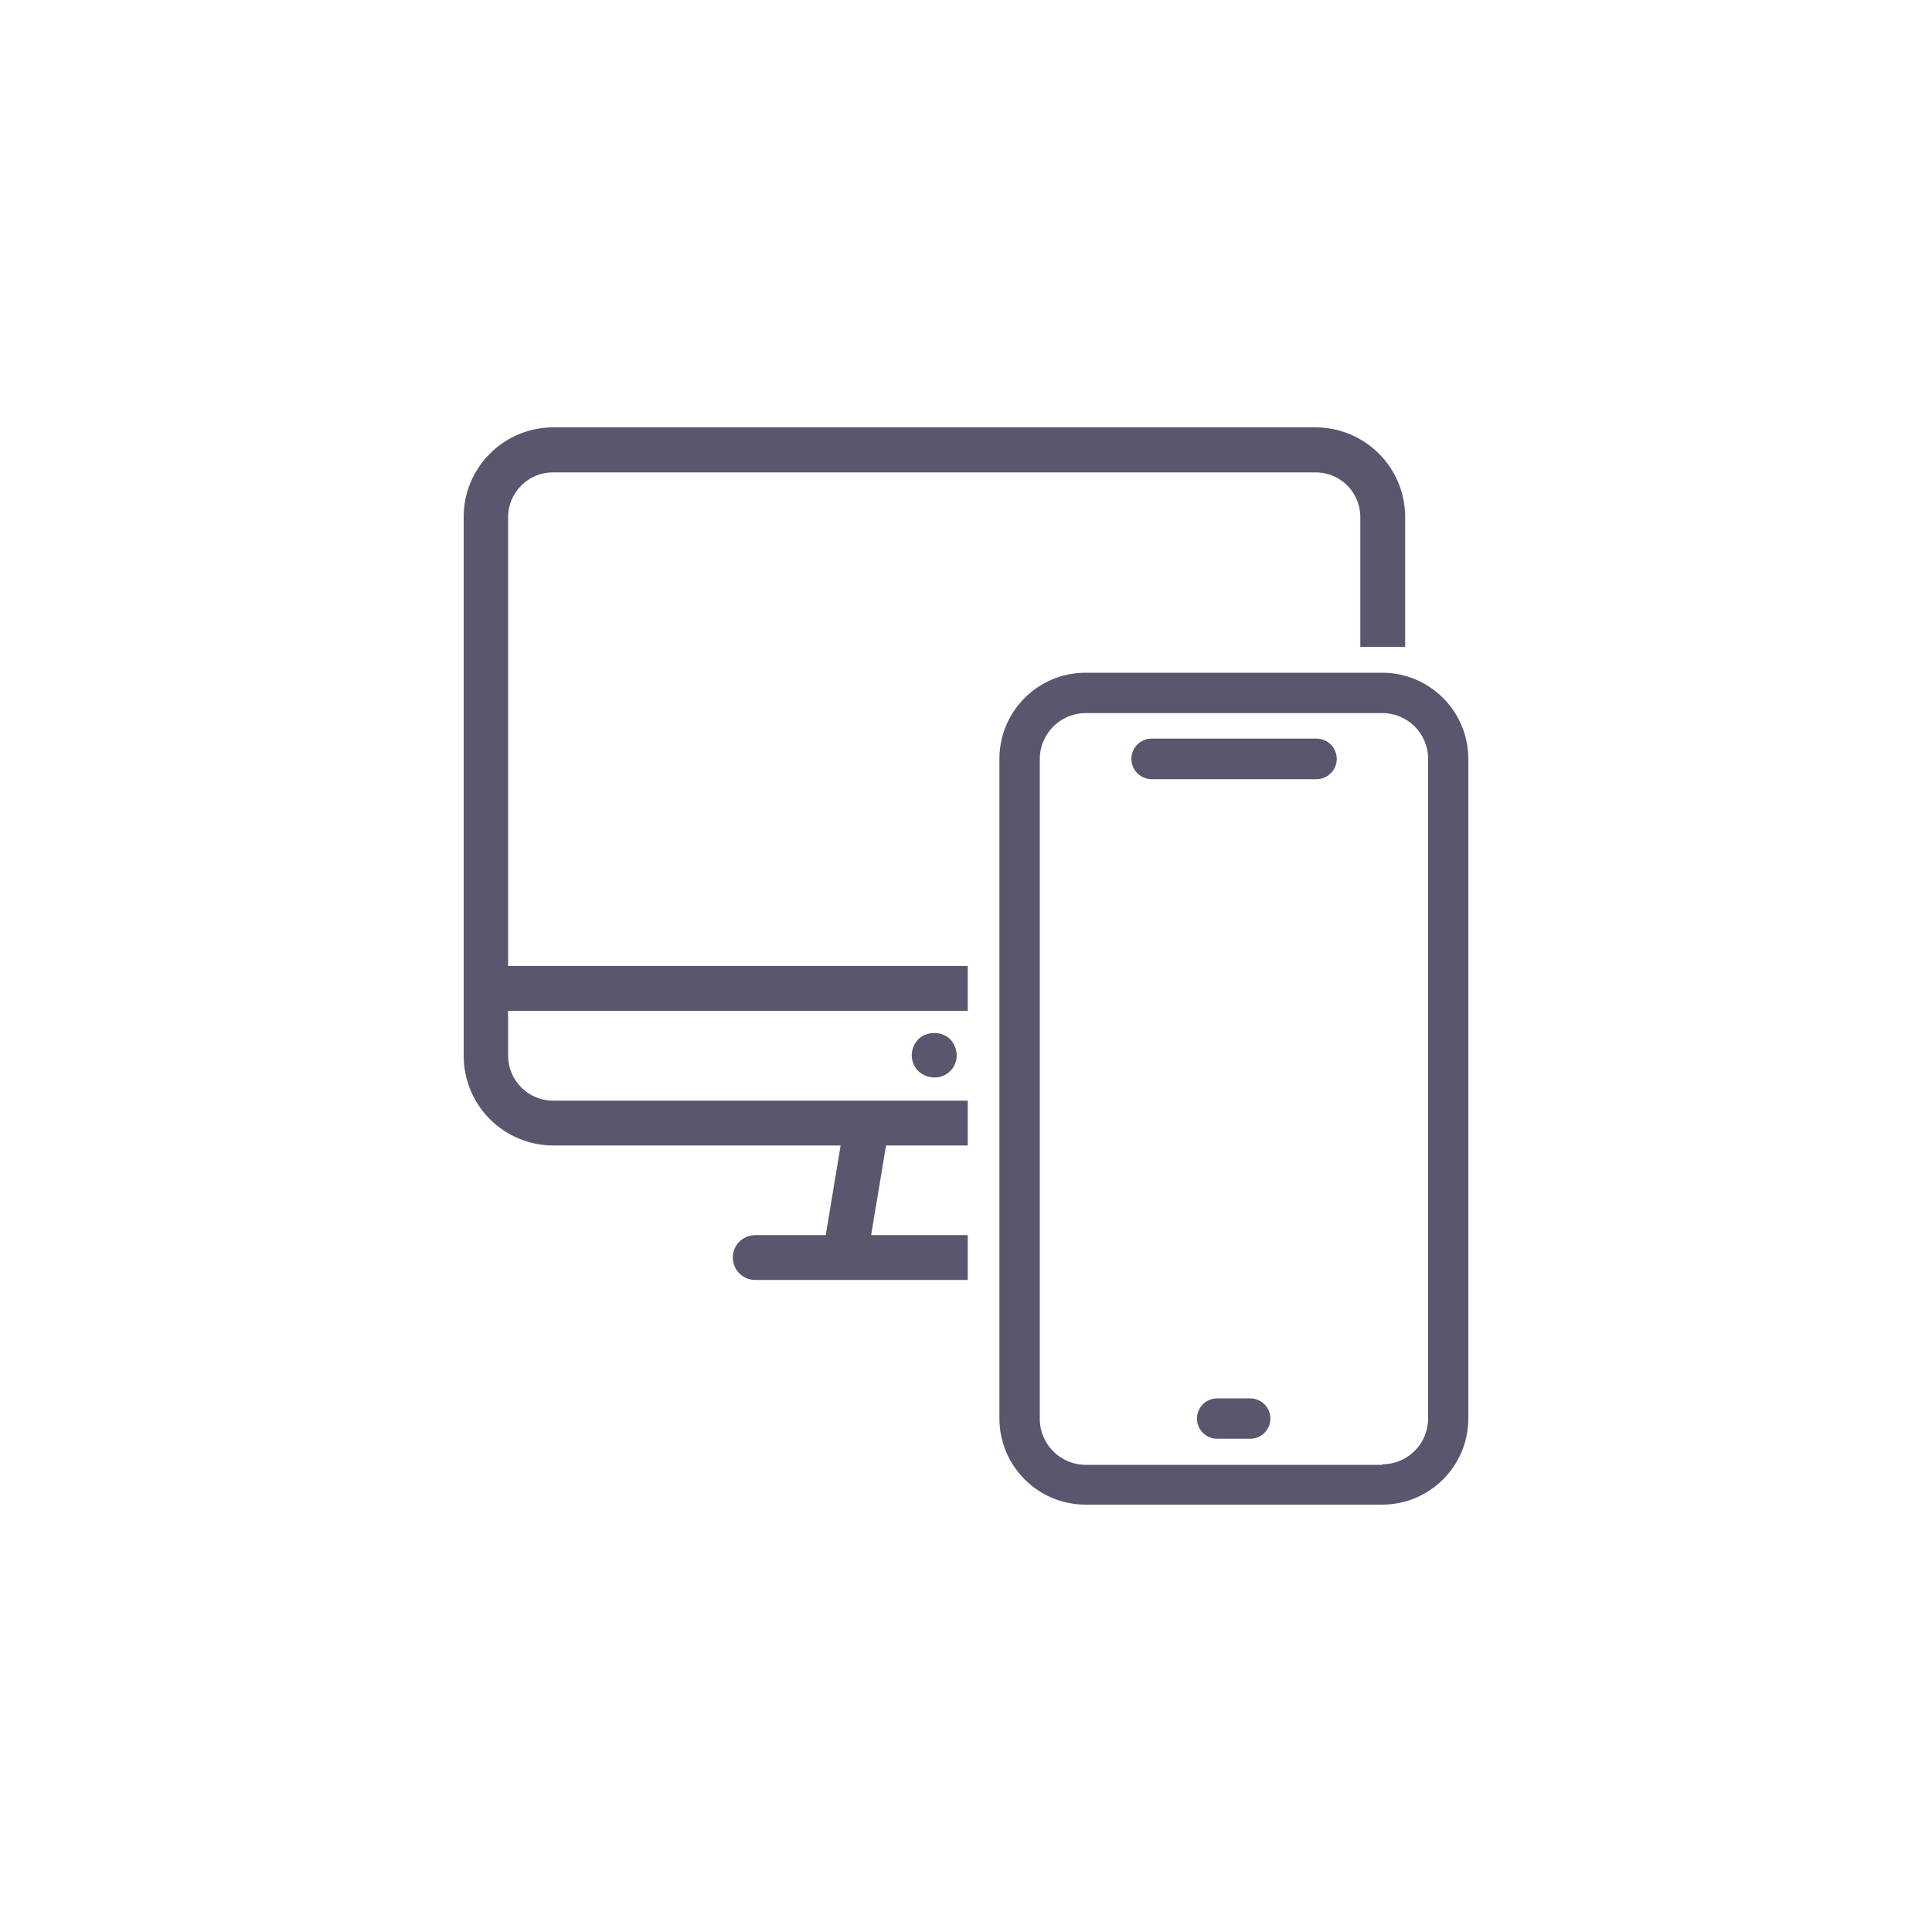
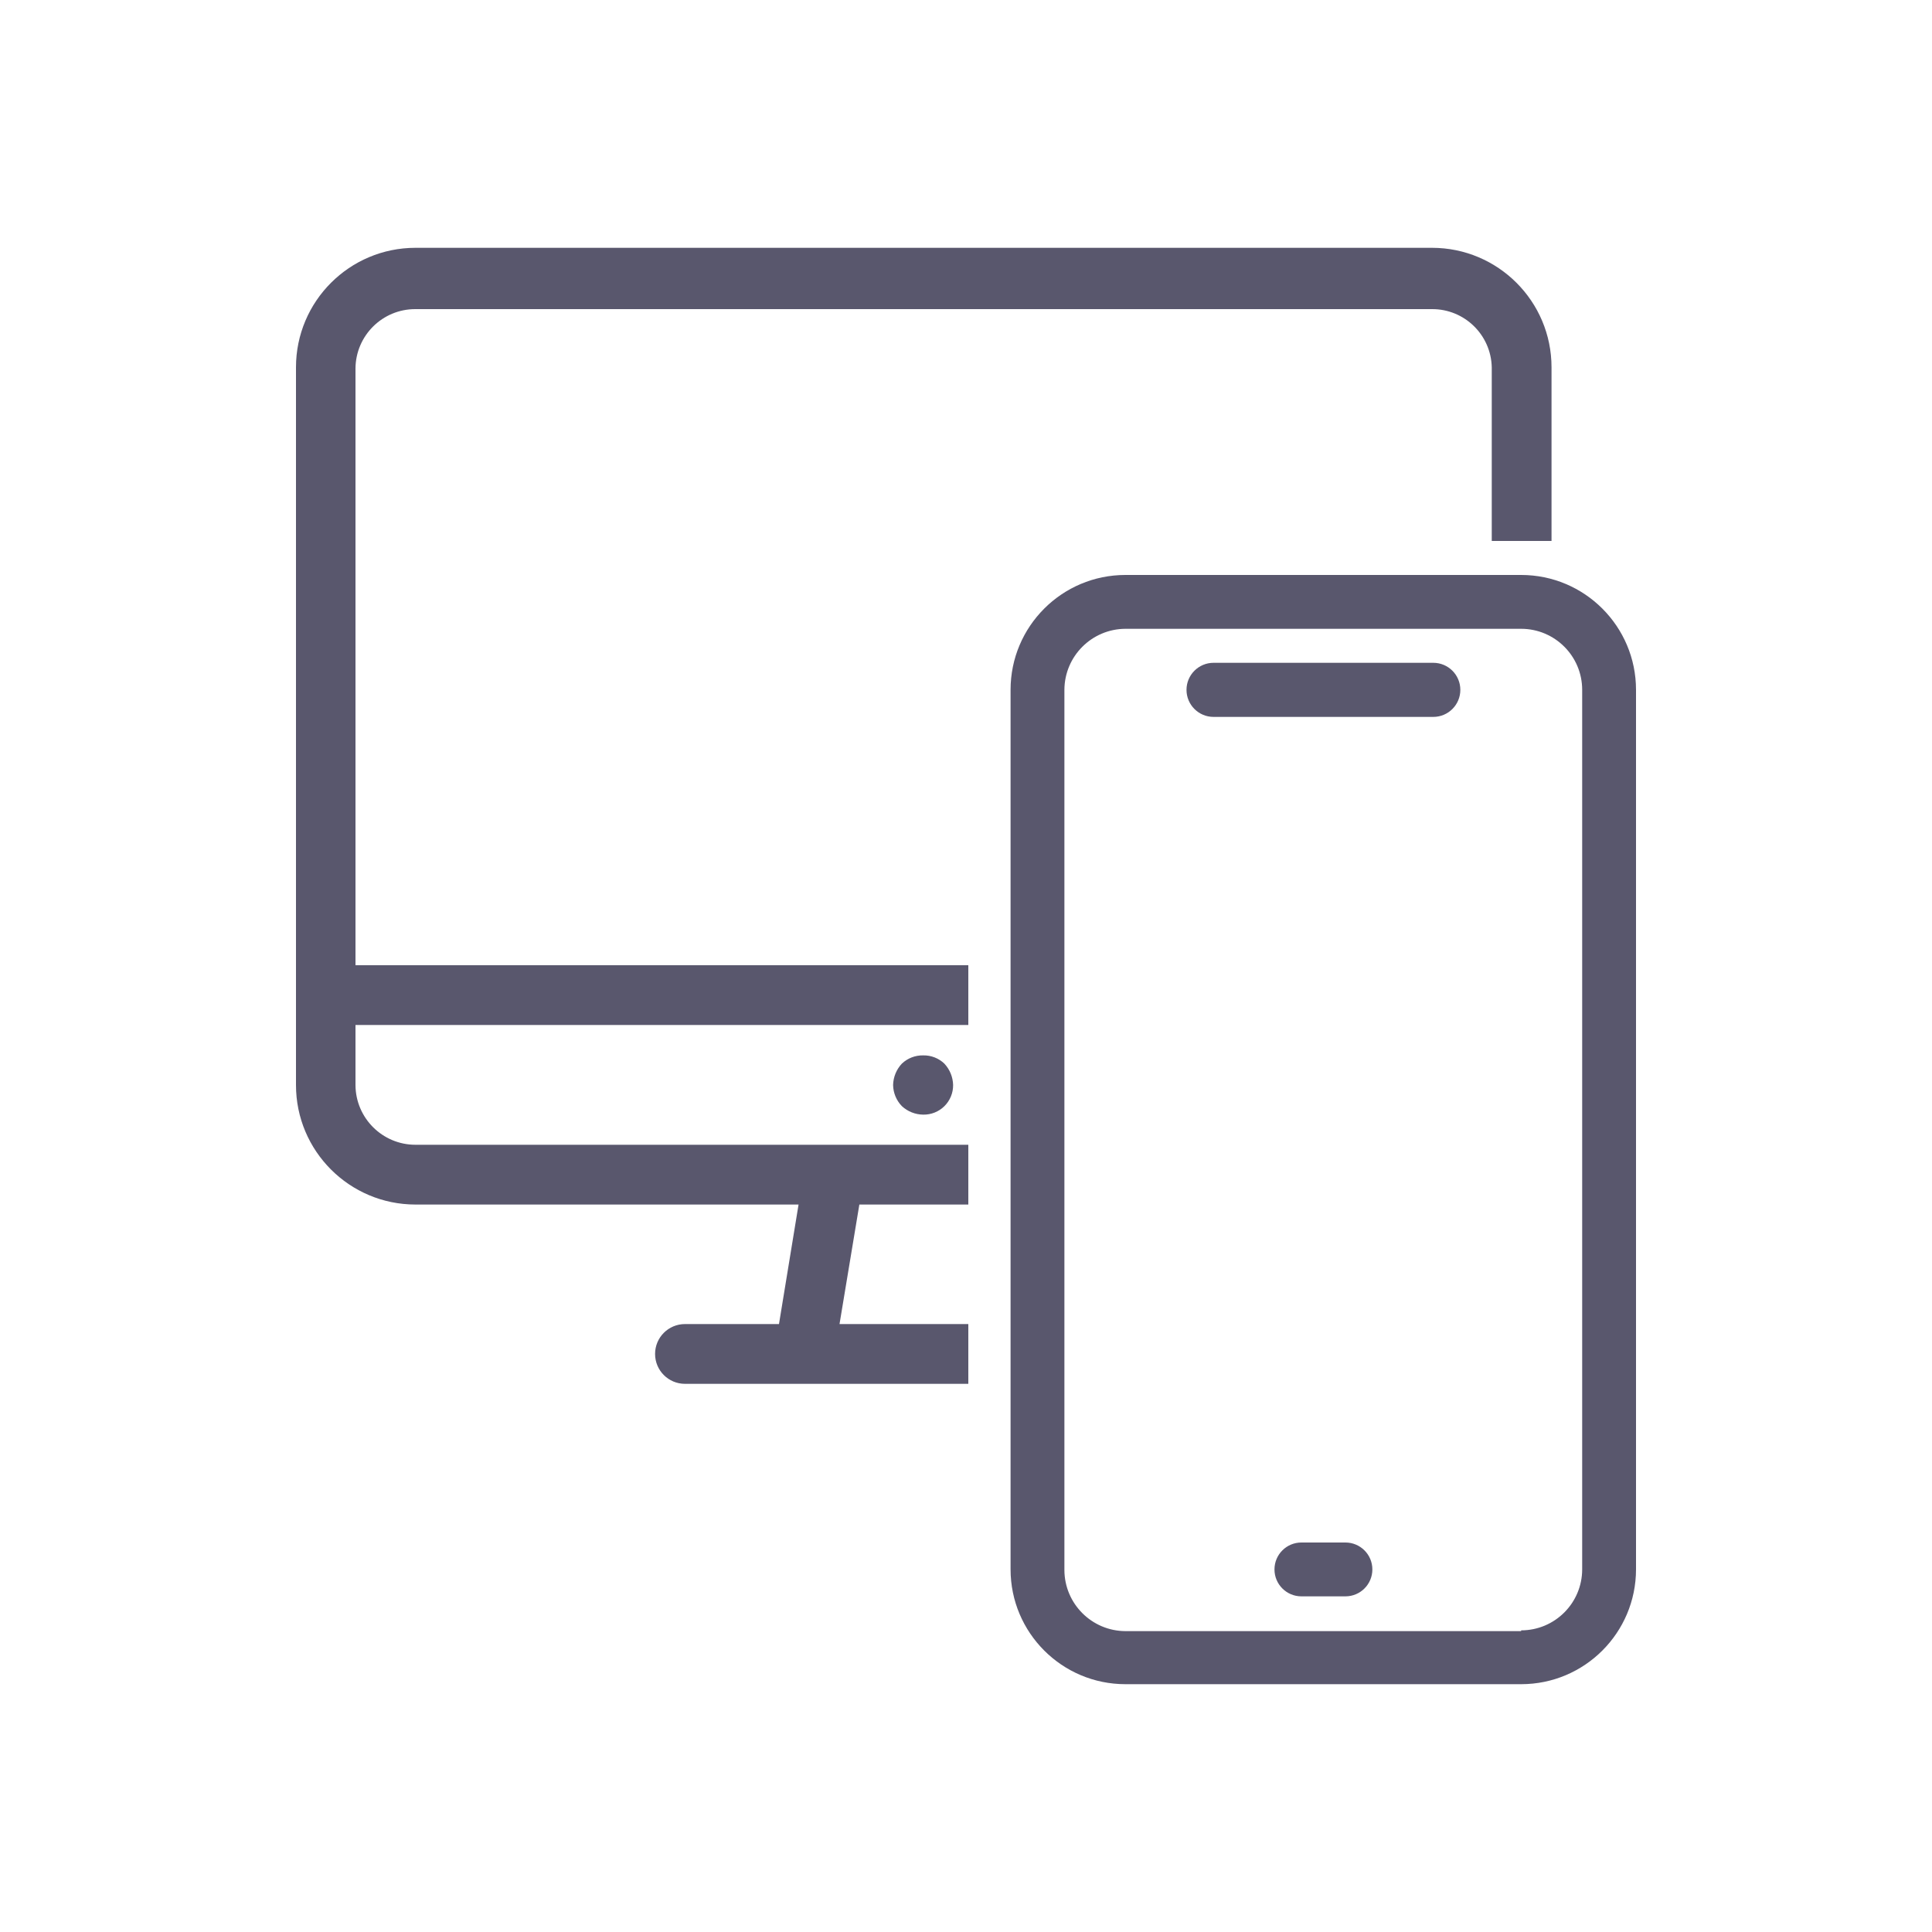
- <svg xmlns="http://www.w3.org/2000/svg" id="Layer_1" data-name="Layer 1" viewBox="0 0 100 100">
+ <svg xmlns="http://www.w3.org/2000/svg" id="Layer_1" data-name="Layer 1" viewBox="0 0 75 75">
  <defs>
    <style>.cls-1{fill:#59576d;}</style>
  </defs>
-   <path class="cls-1" d="M49.52,54.62a1.14,1.14,0,0,1-1.16,1.15,1.24,1.24,0,0,1-.83-.33,1.21,1.21,0,0,1-.34-.82,1.26,1.26,0,0,1,.34-.83,1.17,1.17,0,0,1,.83-.32,1.15,1.15,0,0,1,.82.32A1.26,1.26,0,0,1,49.52,54.62Z" />
-   <path class="cls-1" d="M72.73,26.76v6.72H70.41V26.76a2.31,2.31,0,0,0-2.32-2.31H28.63a2.32,2.32,0,0,0-2.33,2.31V50H50.09v2.32H26.3v2.33a2.33,2.33,0,0,0,2.33,2.32H50.09v2.32H45.86l-.77,4.64h5v2.32h-11a1.16,1.16,0,1,1,0-2.32h3.65l.77-4.64H28.63A4.64,4.64,0,0,1,24,54.62V26.76a4.64,4.64,0,0,1,4.64-4.64H68.09A4.64,4.64,0,0,1,72.73,26.76Z" />
-   <path class="cls-1" d="M68.14,38.23H59.61a1,1,0,0,0,0,2.1h8.53a1.05,1.05,0,0,0,0-2.1Z" />
-   <path class="cls-1" d="M64.73,72.38H63a1,1,0,1,0,0,2.09h1.71a1,1,0,0,0,0-2.09Z" />
-   <path class="cls-1" d="M71.55,34.82H56.19a4.46,4.46,0,0,0-4.46,4.46V73.42a4.46,4.46,0,0,0,4.46,4.46H71.55A4.46,4.46,0,0,0,76,73.42V39.28A4.46,4.46,0,0,0,71.55,34.82Zm0,41H56.19a2.38,2.38,0,0,1-2.37-2.37V39.28a2.38,2.38,0,0,1,2.37-2.37H71.55a2.37,2.37,0,0,1,2.37,2.37V73.42A2.37,2.37,0,0,1,71.55,75.79Z" />
+   <path class="cls-1" d="M37,42.12a1.14,1.14,0,0,1-1.16,1.15,1.24,1.24,0,0,1-.83-.33,1.21,1.21,0,0,1-.34-.82,1.26,1.26,0,0,1,.34-.83,1.17,1.17,0,0,1,.83-.32,1.15,1.15,0,0,1,.82.32A1.26,1.26,0,0,1,37,42.12Z" />
+   <path class="cls-1" d="M60.23,14.26V21H57.91V14.26A2.31,2.31,0,0,0,55.59,12H16.13a2.32,2.32,0,0,0-2.33,2.31V37.47H37.59v2.32H13.8v2.33a2.33,2.33,0,0,0,2.33,2.32H37.59v2.32H33.36l-.77,4.64h5v2.32h-11a1.16,1.16,0,1,1,0-2.32h3.65L31,46.76H16.13a4.64,4.64,0,0,1-4.64-4.64V14.26a4.64,4.64,0,0,1,4.64-4.64H55.59A4.64,4.64,0,0,1,60.23,14.26Z" />
+   <path class="cls-1" d="M55.64,25.73H47.11a1,1,0,0,0,0,2.1h8.53a1.05,1.05,0,0,0,0-2.1Z" />
+   <path class="cls-1" d="M52.23,59.88H50.52a1,1,0,1,0,0,2.09h1.71a1,1,0,0,0,0-2.09Z" />
+   <path class="cls-1" d="M59.05,22.32H43.69a4.46,4.46,0,0,0-4.46,4.46V60.92a4.46,4.46,0,0,0,4.46,4.46H59.05a4.46,4.46,0,0,0,4.46-4.46V26.78A4.46,4.46,0,0,0,59.05,22.32Zm0,41H43.69a2.38,2.38,0,0,1-2.37-2.37V26.78a2.38,2.38,0,0,1,2.37-2.37H59.05a2.37,2.37,0,0,1,2.37,2.37V60.92A2.37,2.37,0,0,1,59.05,63.29Z" />
</svg>
